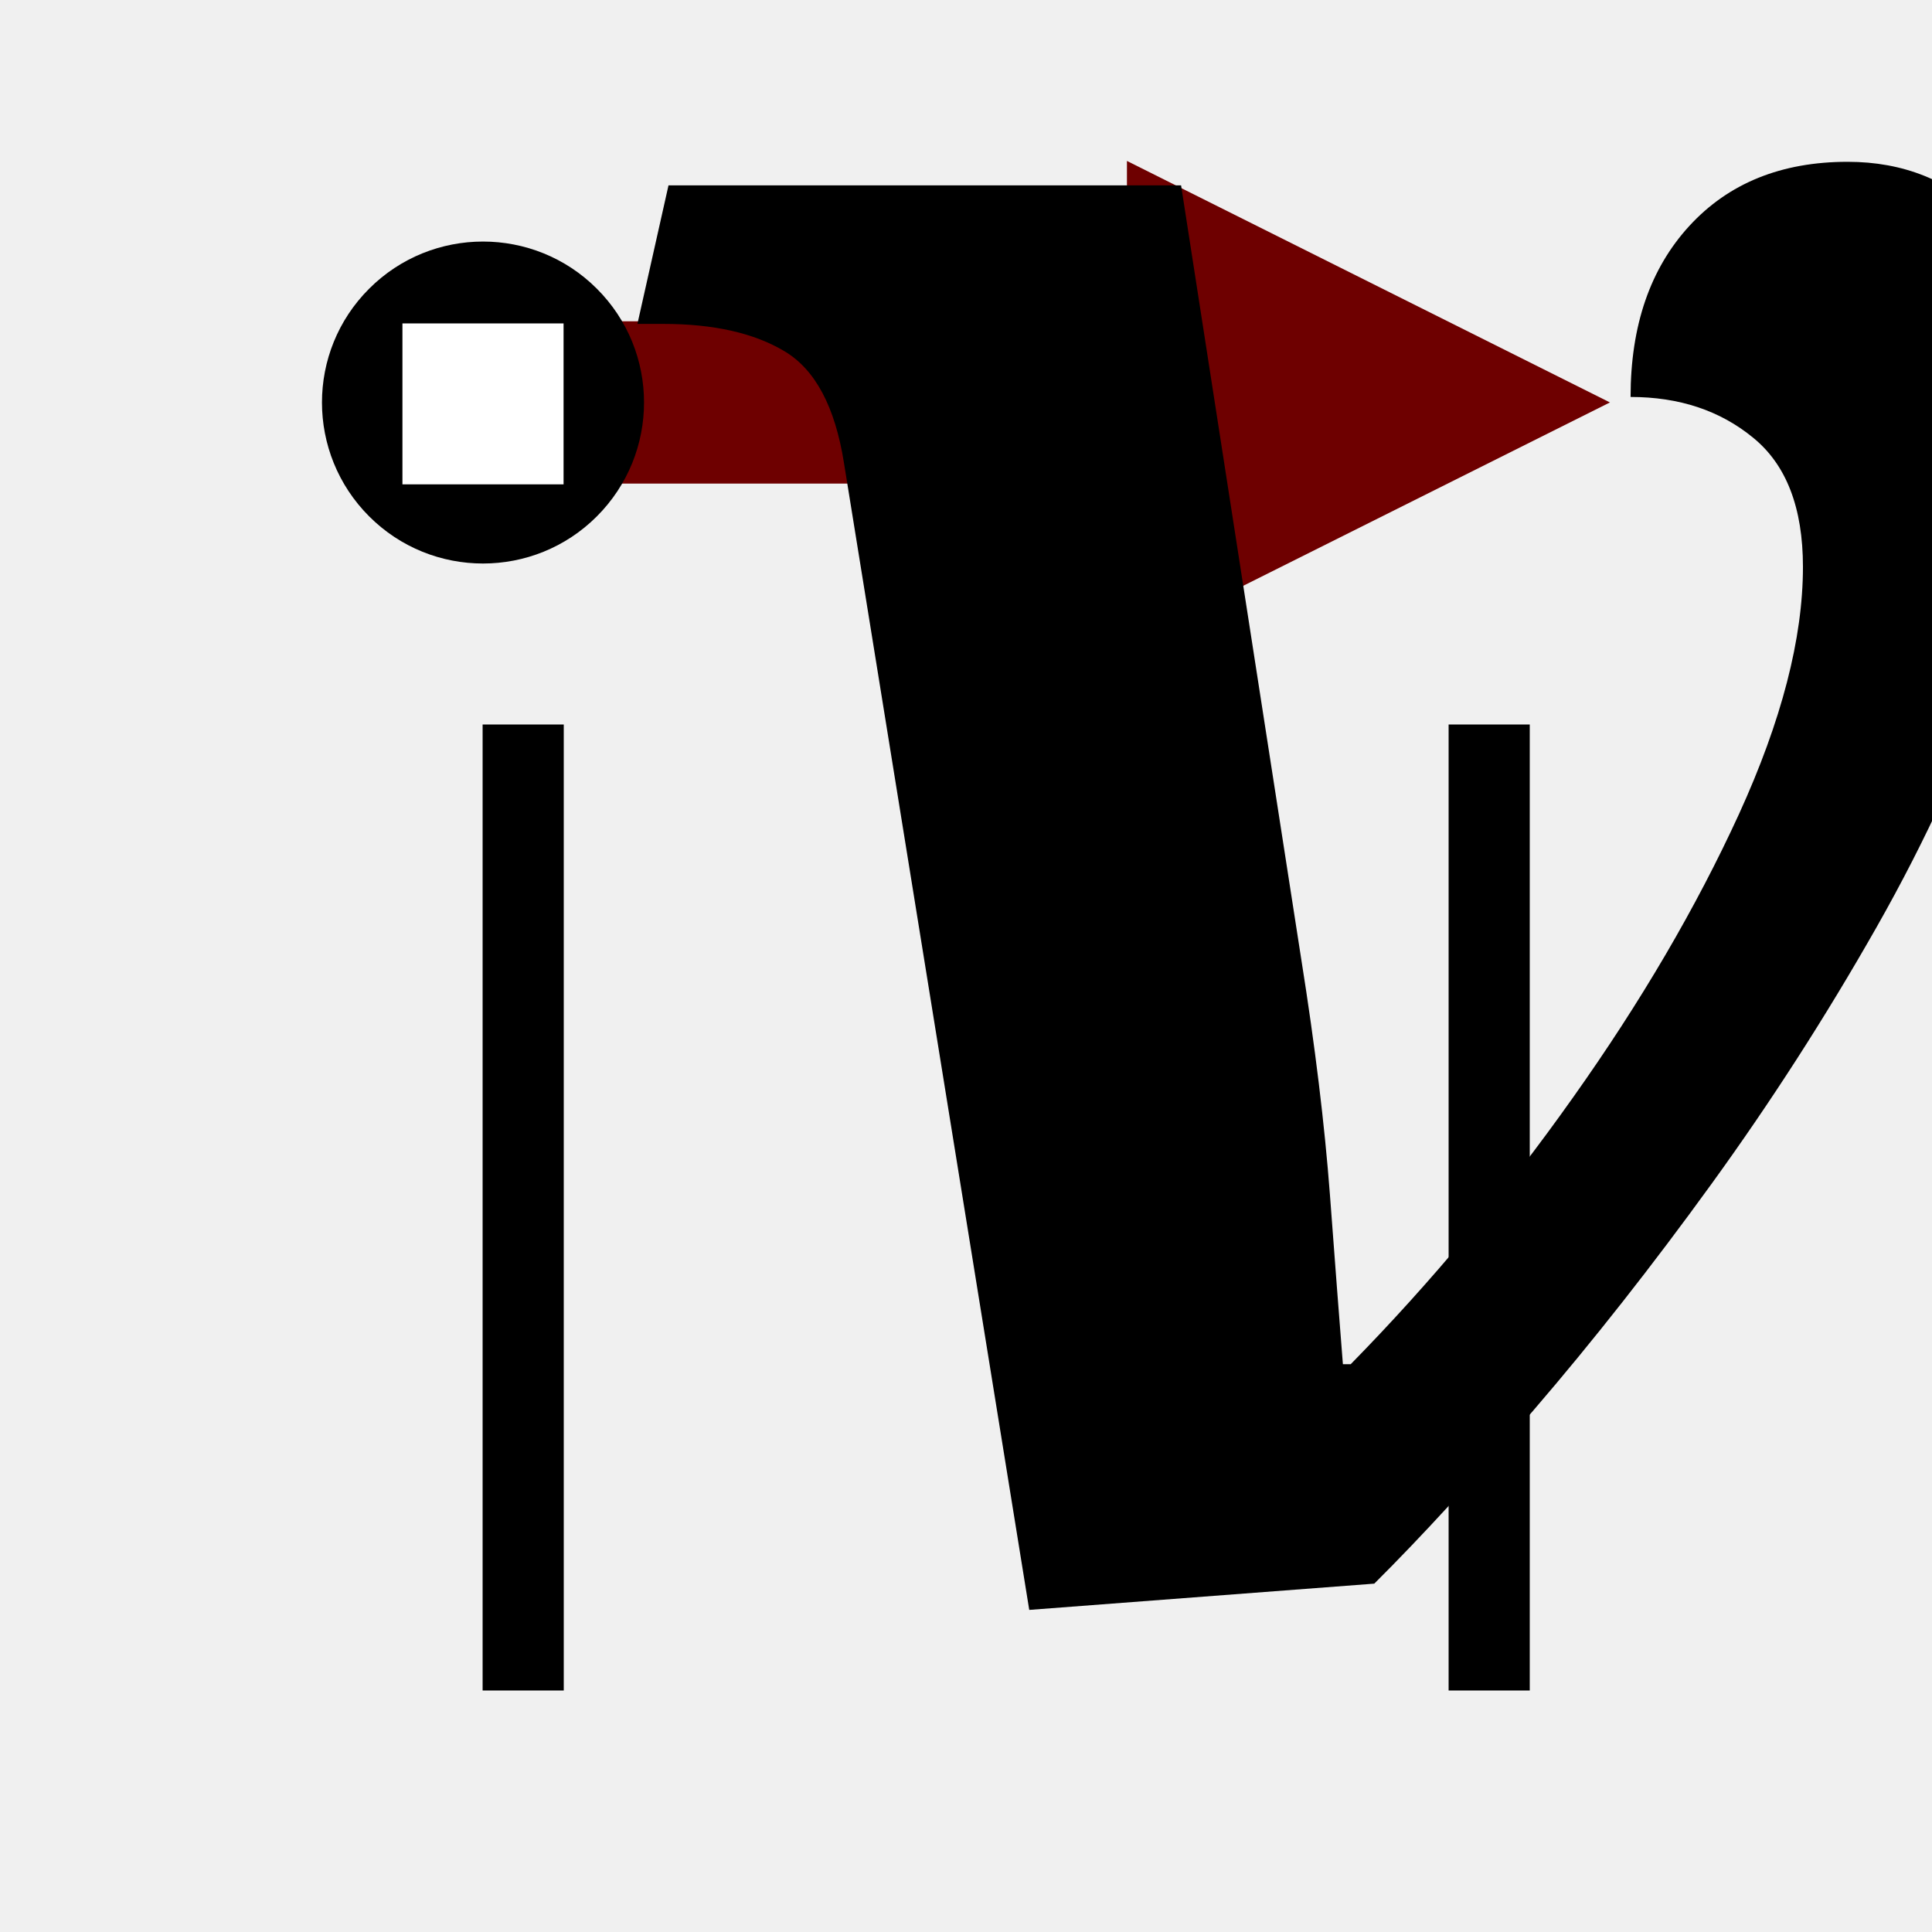
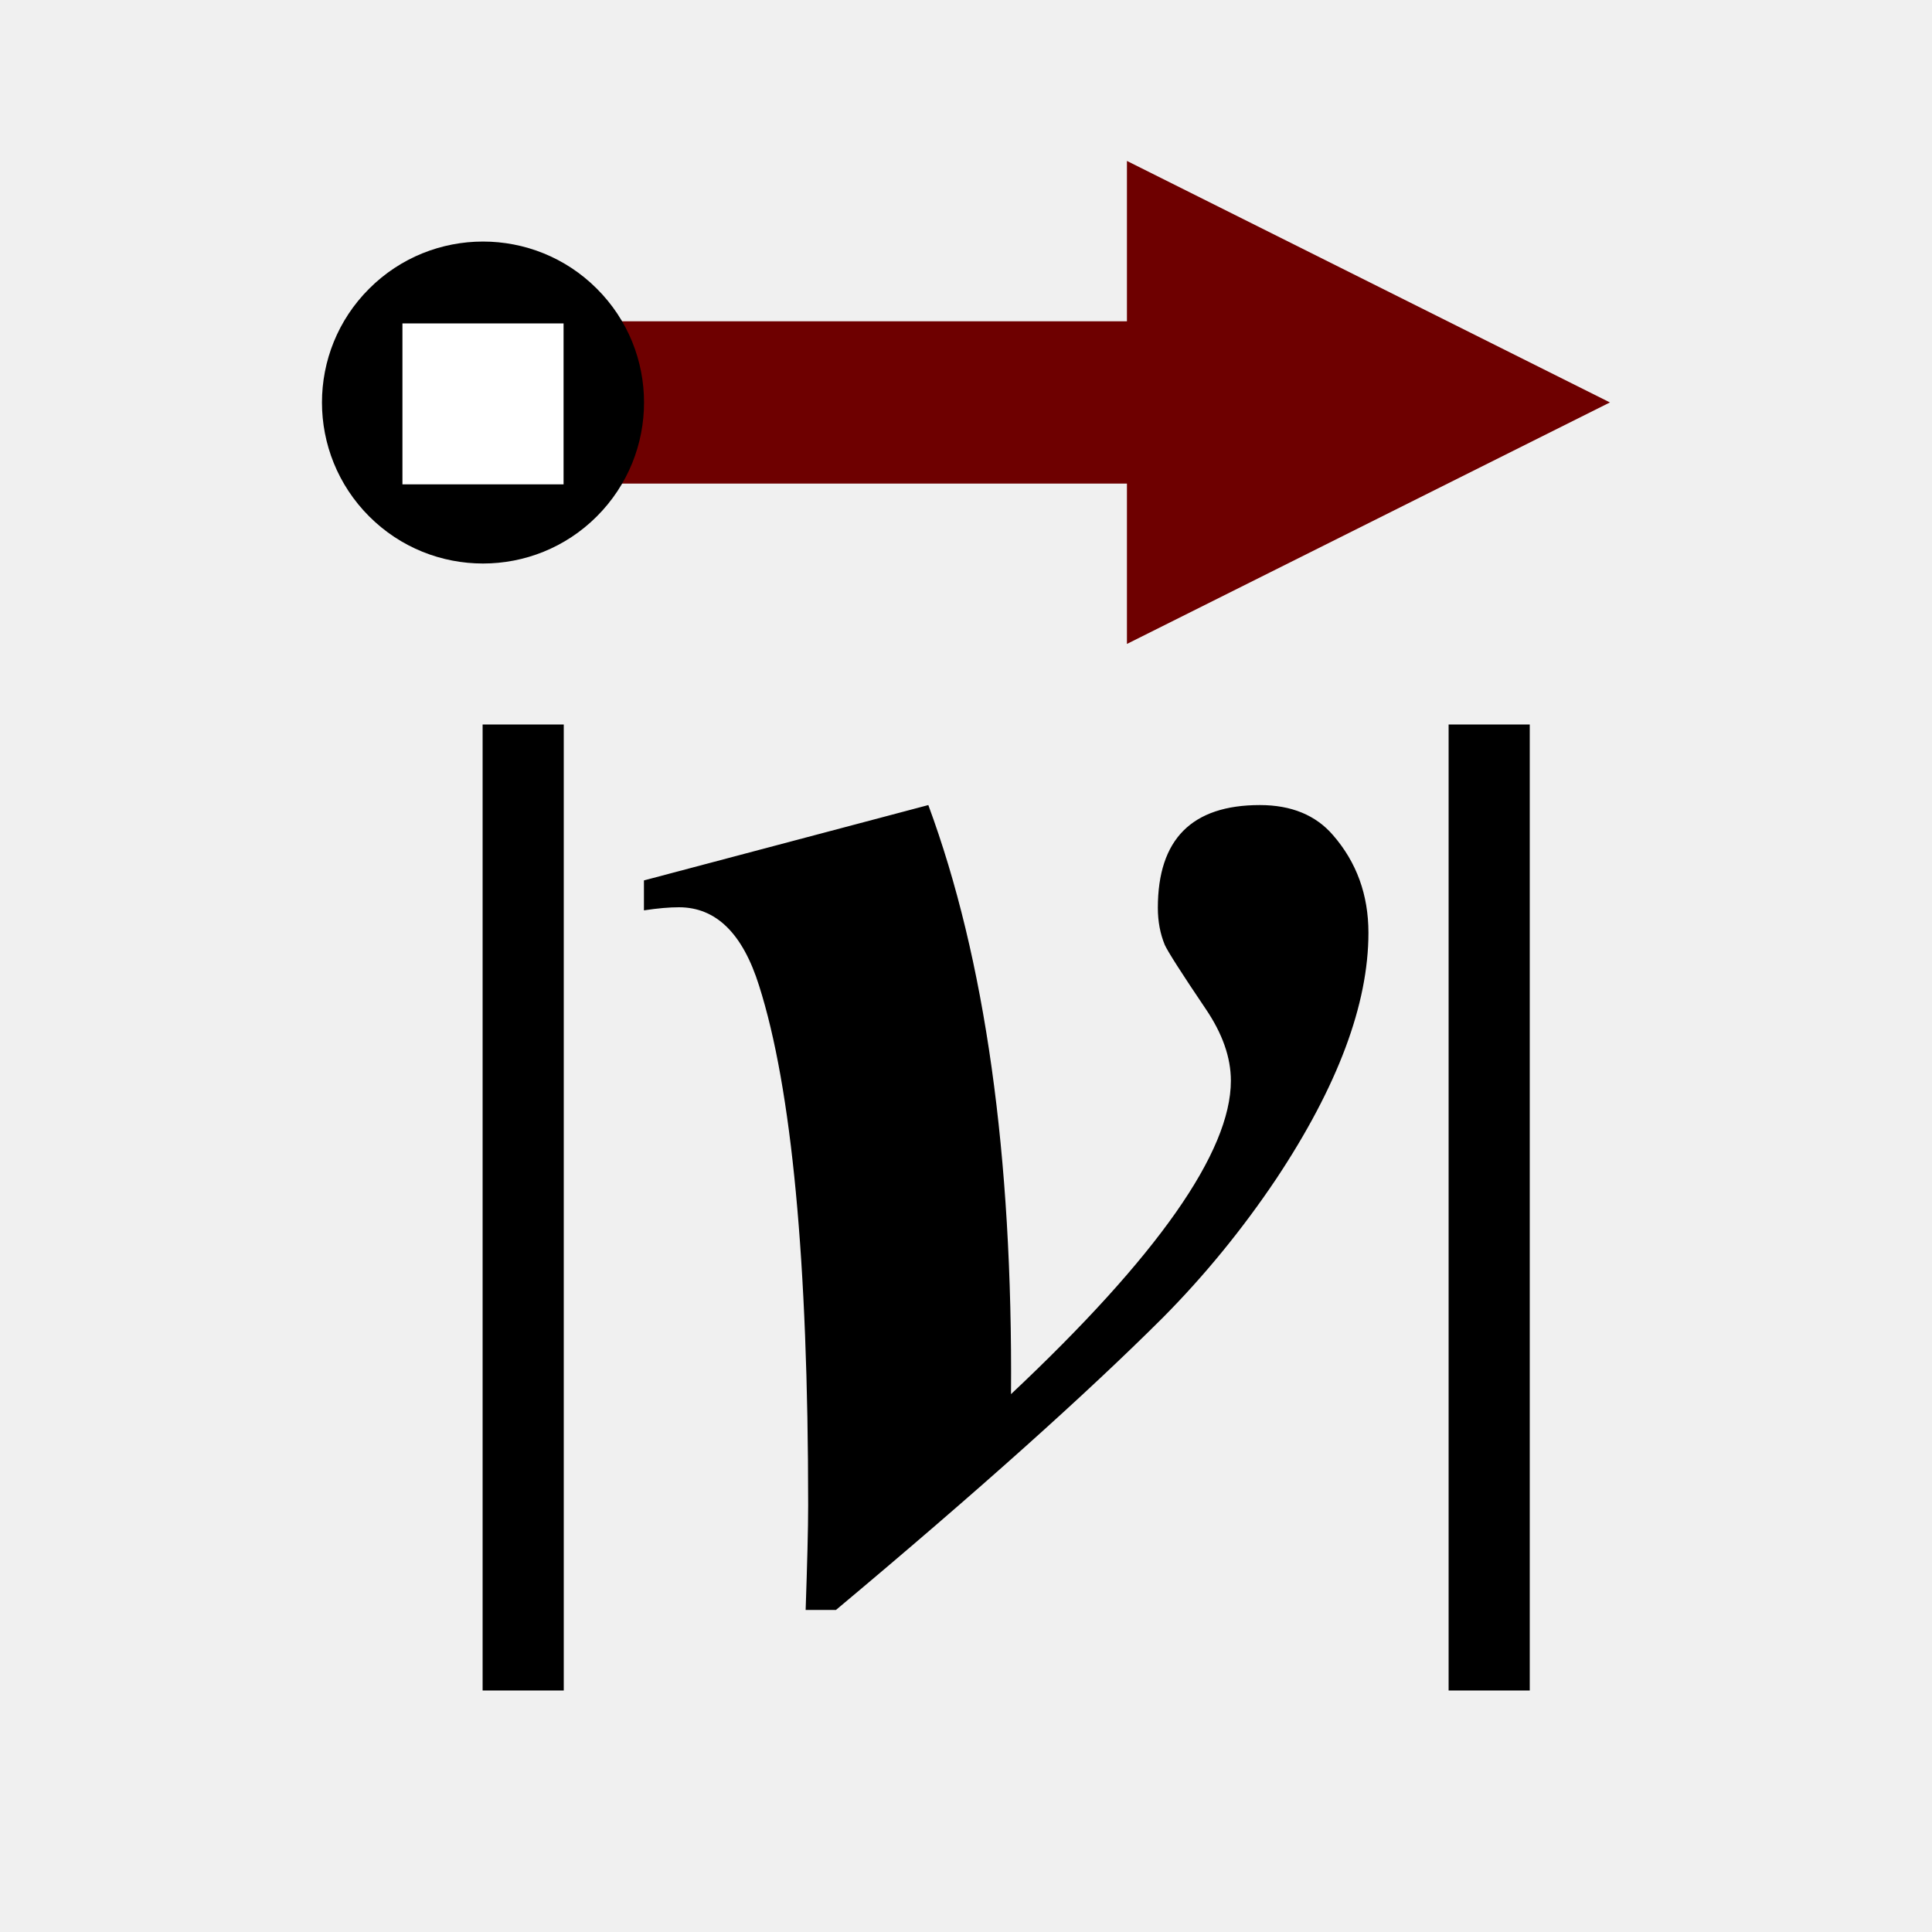
<svg xmlns="http://www.w3.org/2000/svg" viewBox="300 -700 100 100" width="24" height="24">
  <path d="M383.33 -679.17 L358.33 -691.67 L358.33 -666.67 L383.33 -679.17 Z" fill="#6e0000" fill-rule="evenodd" />
  <path d="M362.5 -679.17 L325.0 -679.17" fill="none" stroke="#6e0000" stroke-width="8.40" />
-   <text x="330.82" y="-617.89" font-family="'Angsana New', serif" font-size="135.3" text-anchor="start" font-weight="bold" font-style="italic" fill="#000000">v</text>
+   <path d="M343.27 -616.67 L341.7 -616.67 C341.78 -619.05 341.83 -620.85 341.83 -622.09 C341.83 -634.71 340.98 -643.67 339.29 -648.98 C338.44 -651.69 337.06 -653.04 335.14 -653.04 C334.65 -653.04 334.05 -652.99 333.33 -652.88 L333.33 -654.43 L348.05 -658.33 C350.99 -650.38 352.42 -640.21 352.33 -627.84 C359.91 -634.97 363.71 -640.38 363.71 -644.06 C363.71 -645.27 363.27 -646.51 362.4 -647.79 C361.15 -649.64 360.45 -650.74 360.29 -651.09 C360.05 -651.67 359.93 -652.31 359.93 -653.01 C359.93 -656.56 361.69 -658.33 365.21 -658.33 C366.84 -658.33 368.1 -657.81 368.99 -656.78 C370.22 -655.37 370.83 -653.68 370.83 -651.72 C370.83 -648.02 369.24 -643.77 366.05 -638.97 C364.29 -636.35 362.33 -633.96 360.19 -631.8 C356.22 -627.84 350.58 -622.79 343.27 -616.67 Z" fill="#000000" fill-rule="nonzero" />
  <path d="M327.08 -662.5 L327.08 -612.5" fill="none" stroke="#000000" stroke-width="4.20" />
  <path d="M377.08 -662.5 L377.08 -612.5" fill="none" stroke="#000000" stroke-width="4.20" />
  <path d="M330.89 -685.06 C334.15 -681.81 334.15 -676.53 330.89 -673.27 C327.64 -670.02 322.36 -670.02 319.11 -673.27 C315.85 -676.53 315.85 -681.81 319.11 -685.06 C322.36 -688.31 327.64 -688.31 330.89 -685.06 Z" fill="#000000" fill-rule="evenodd" />
  <path d="M320.83 -683.26 L320.83 -674.93 L329.17 -674.93 L329.17 -683.26 L320.83 -683.26 Z" fill="#ffffff" fill-rule="evenodd" />
</svg>
